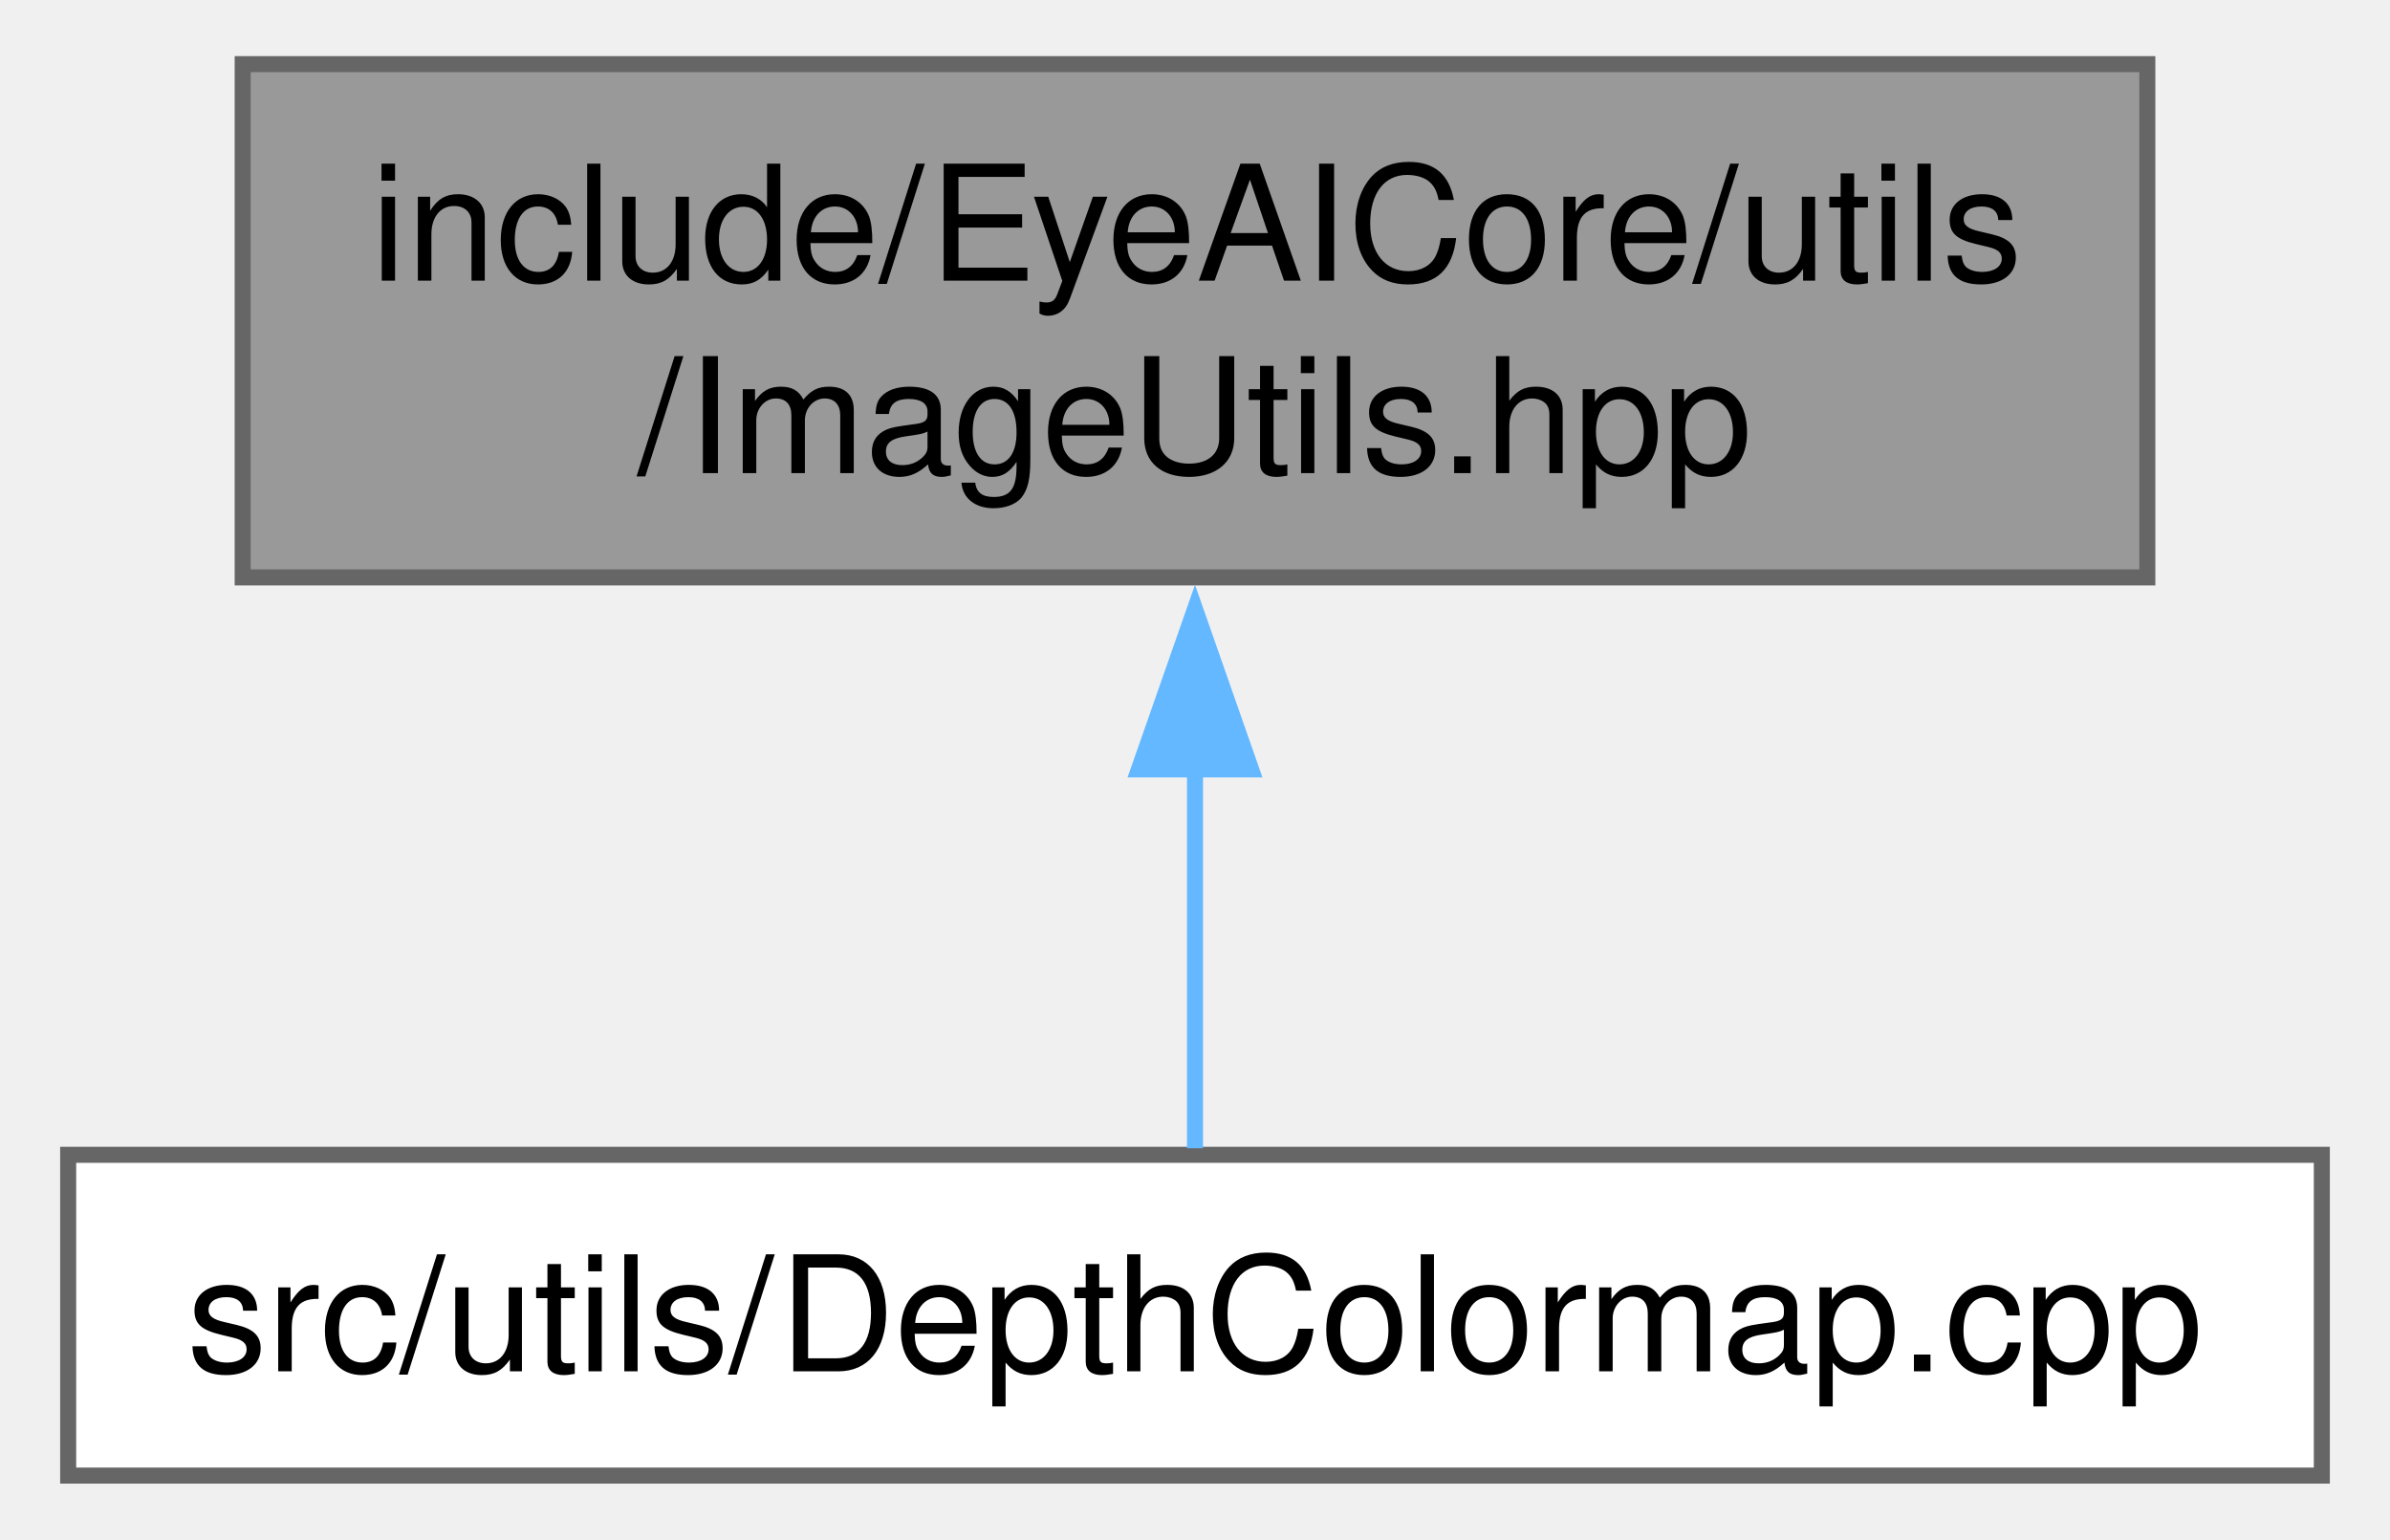
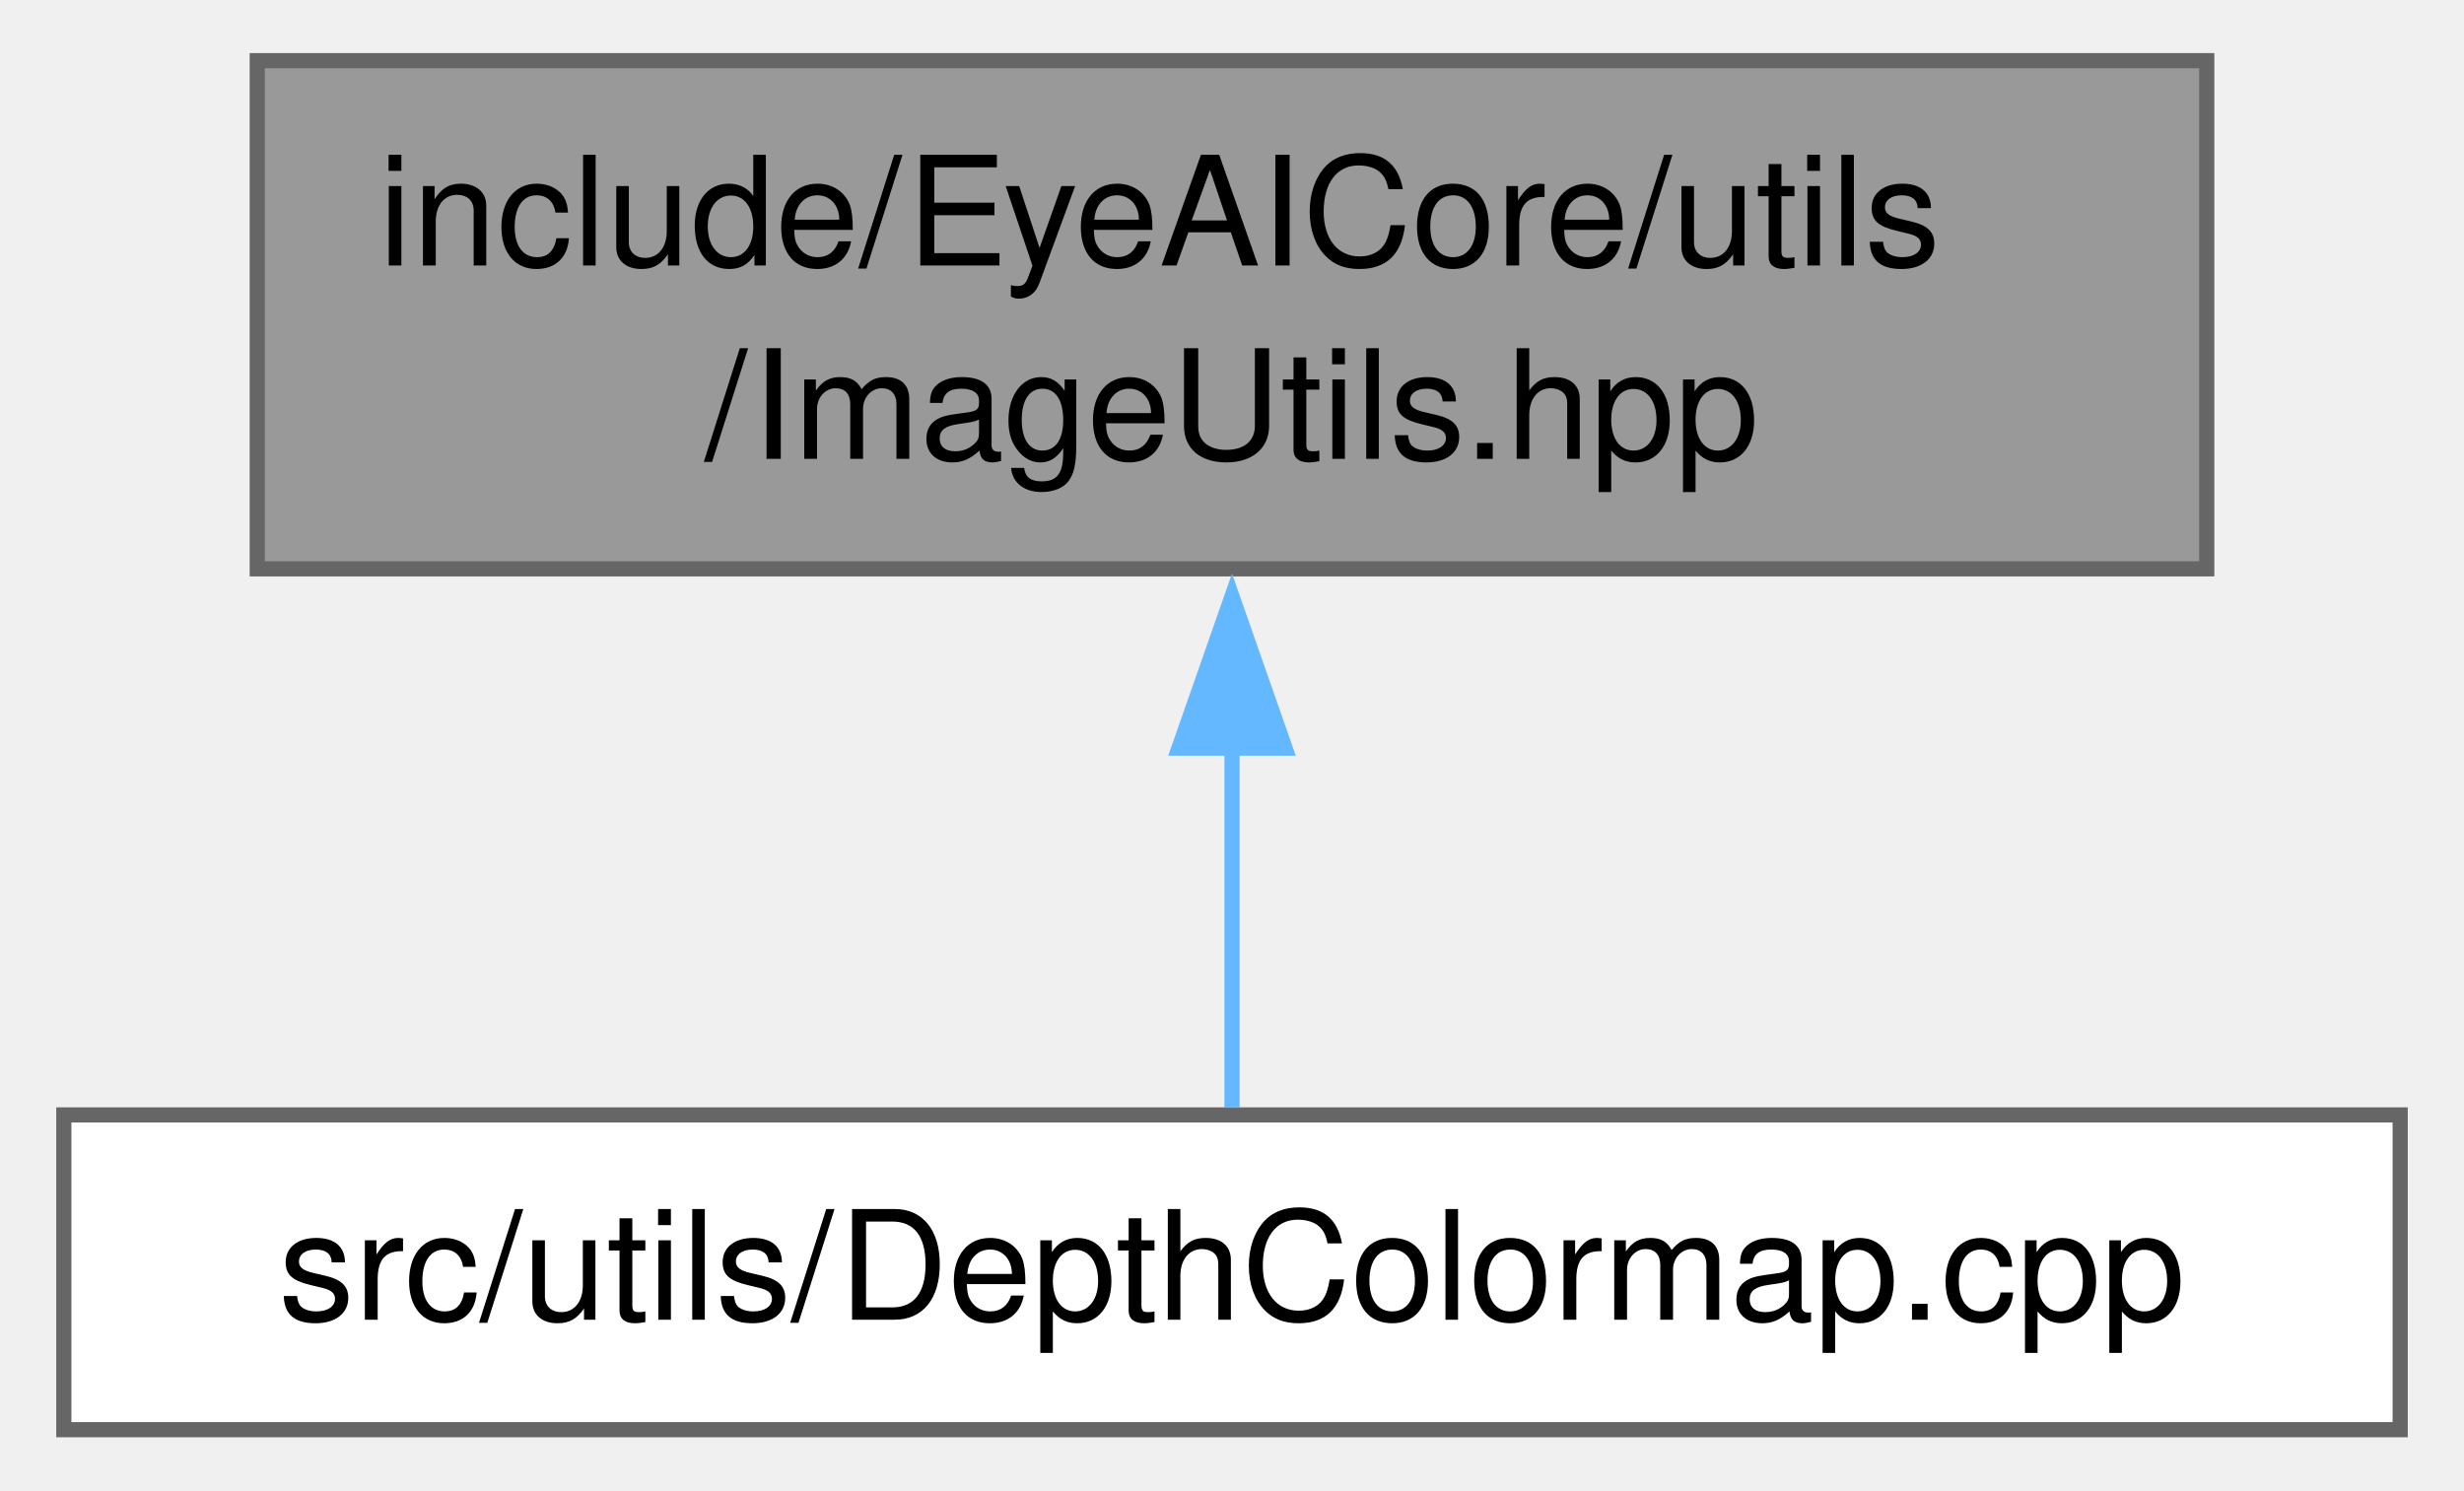
- <svg xmlns="http://www.w3.org/2000/svg" xmlns:xlink="http://www.w3.org/1999/xlink" width="149pt" height="96pt" viewBox="0.00 0.00 148.50 96.00">
-   <g id="graph0" class="graph" transform="scale(1 1) rotate(0) translate(4 92)">
+ <svg xmlns="http://www.w3.org/2000/svg" xmlns:xlink="http://www.w3.org/1999/xlink" width="162pt" height="98pt" viewBox="0.00 0.00 162.00 98.25">
+   <g id="graph0" class="graph" transform="scale(1 1) rotate(0) translate(4 94.25)">
    <g id="Node000001" class="node">
      <g id="a_Node000001">
        <a xlink:title=" ">
-           <polygon fill="#999999" stroke="#666666" points="129.62,-88 10.88,-88 10.88,-56 129.62,-56 129.62,-88" />
-           <text text-anchor="start" x="18.88" y="-74.5" font-family="Helvetica,sans-Serif" font-size="10.00">include/EyeAICore/utils</text>
-           <text text-anchor="middle" x="70.25" y="-62.5" font-family="Helvetica,sans-Serif" font-size="10.00">/ImageUtils.hpp</text>
+           <polygon fill="#999999" stroke="#666666" points="141.25,-90.25 12.75,-90.25 12.75,-56.75 141.25,-56.75 141.25,-90.25" />
+           <text text-anchor="start" x="20.75" y="-76.75" font-family="Helvetica,sans-Serif" font-size="10.00">include/EyeAICore/utils</text>
+           <text text-anchor="middle" x="77" y="-64" font-family="Helvetica,sans-Serif" font-size="10.00">/ImageUtils.hpp</text>
        </a>
      </g>
    </g>
    <g id="Node000002" class="node">
      <g id="a_Node000002">
        <a xlink:href="DepthColormap_8cpp.html" target="_top" xlink:title=" ">
-           <polygon fill="white" stroke="#666666" points="140.5,-20 0,-20 0,0 140.5,0 140.5,-20" />
-           <text text-anchor="middle" x="70.25" y="-6.5" font-family="Helvetica,sans-Serif" font-size="10.00">src/utils/DepthColormap.cpp</text>
+           <polygon fill="white" stroke="#666666" points="154,-20.75 0,-20.75 0,0 154,0 154,-20.75" />
+           <text text-anchor="middle" x="77" y="-7.25" font-family="Helvetica,sans-Serif" font-size="10.00">src/utils/DepthColormap.cpp</text>
        </a>
      </g>
    </g>
    <g id="edge1_Node000001_Node000002" class="edge">
      <g id="a_edge1_Node000001_Node000002">
        <a xlink:title=" ">
-           <path fill="none" stroke="#63b8ff" d="M70.25,-44.08C70.25,-35.6 70.25,-26.8 70.25,-20.41" />
-           <polygon fill="#63b8ff" stroke="#63b8ff" points="66.75,-44.03 70.25,-54.03 73.75,-44.03 66.75,-44.03" />
+           <path fill="none" stroke="#63b8ff" d="M77,-44.94C77,-36.46 77,-27.67 77,-21.22" />
+           <polygon fill="#63b8ff" stroke="#63b8ff" points="73.5,-44.93 77,-54.93 80.5,-44.93 73.5,-44.93" />
        </a>
      </g>
    </g>
  </g>
</svg>
